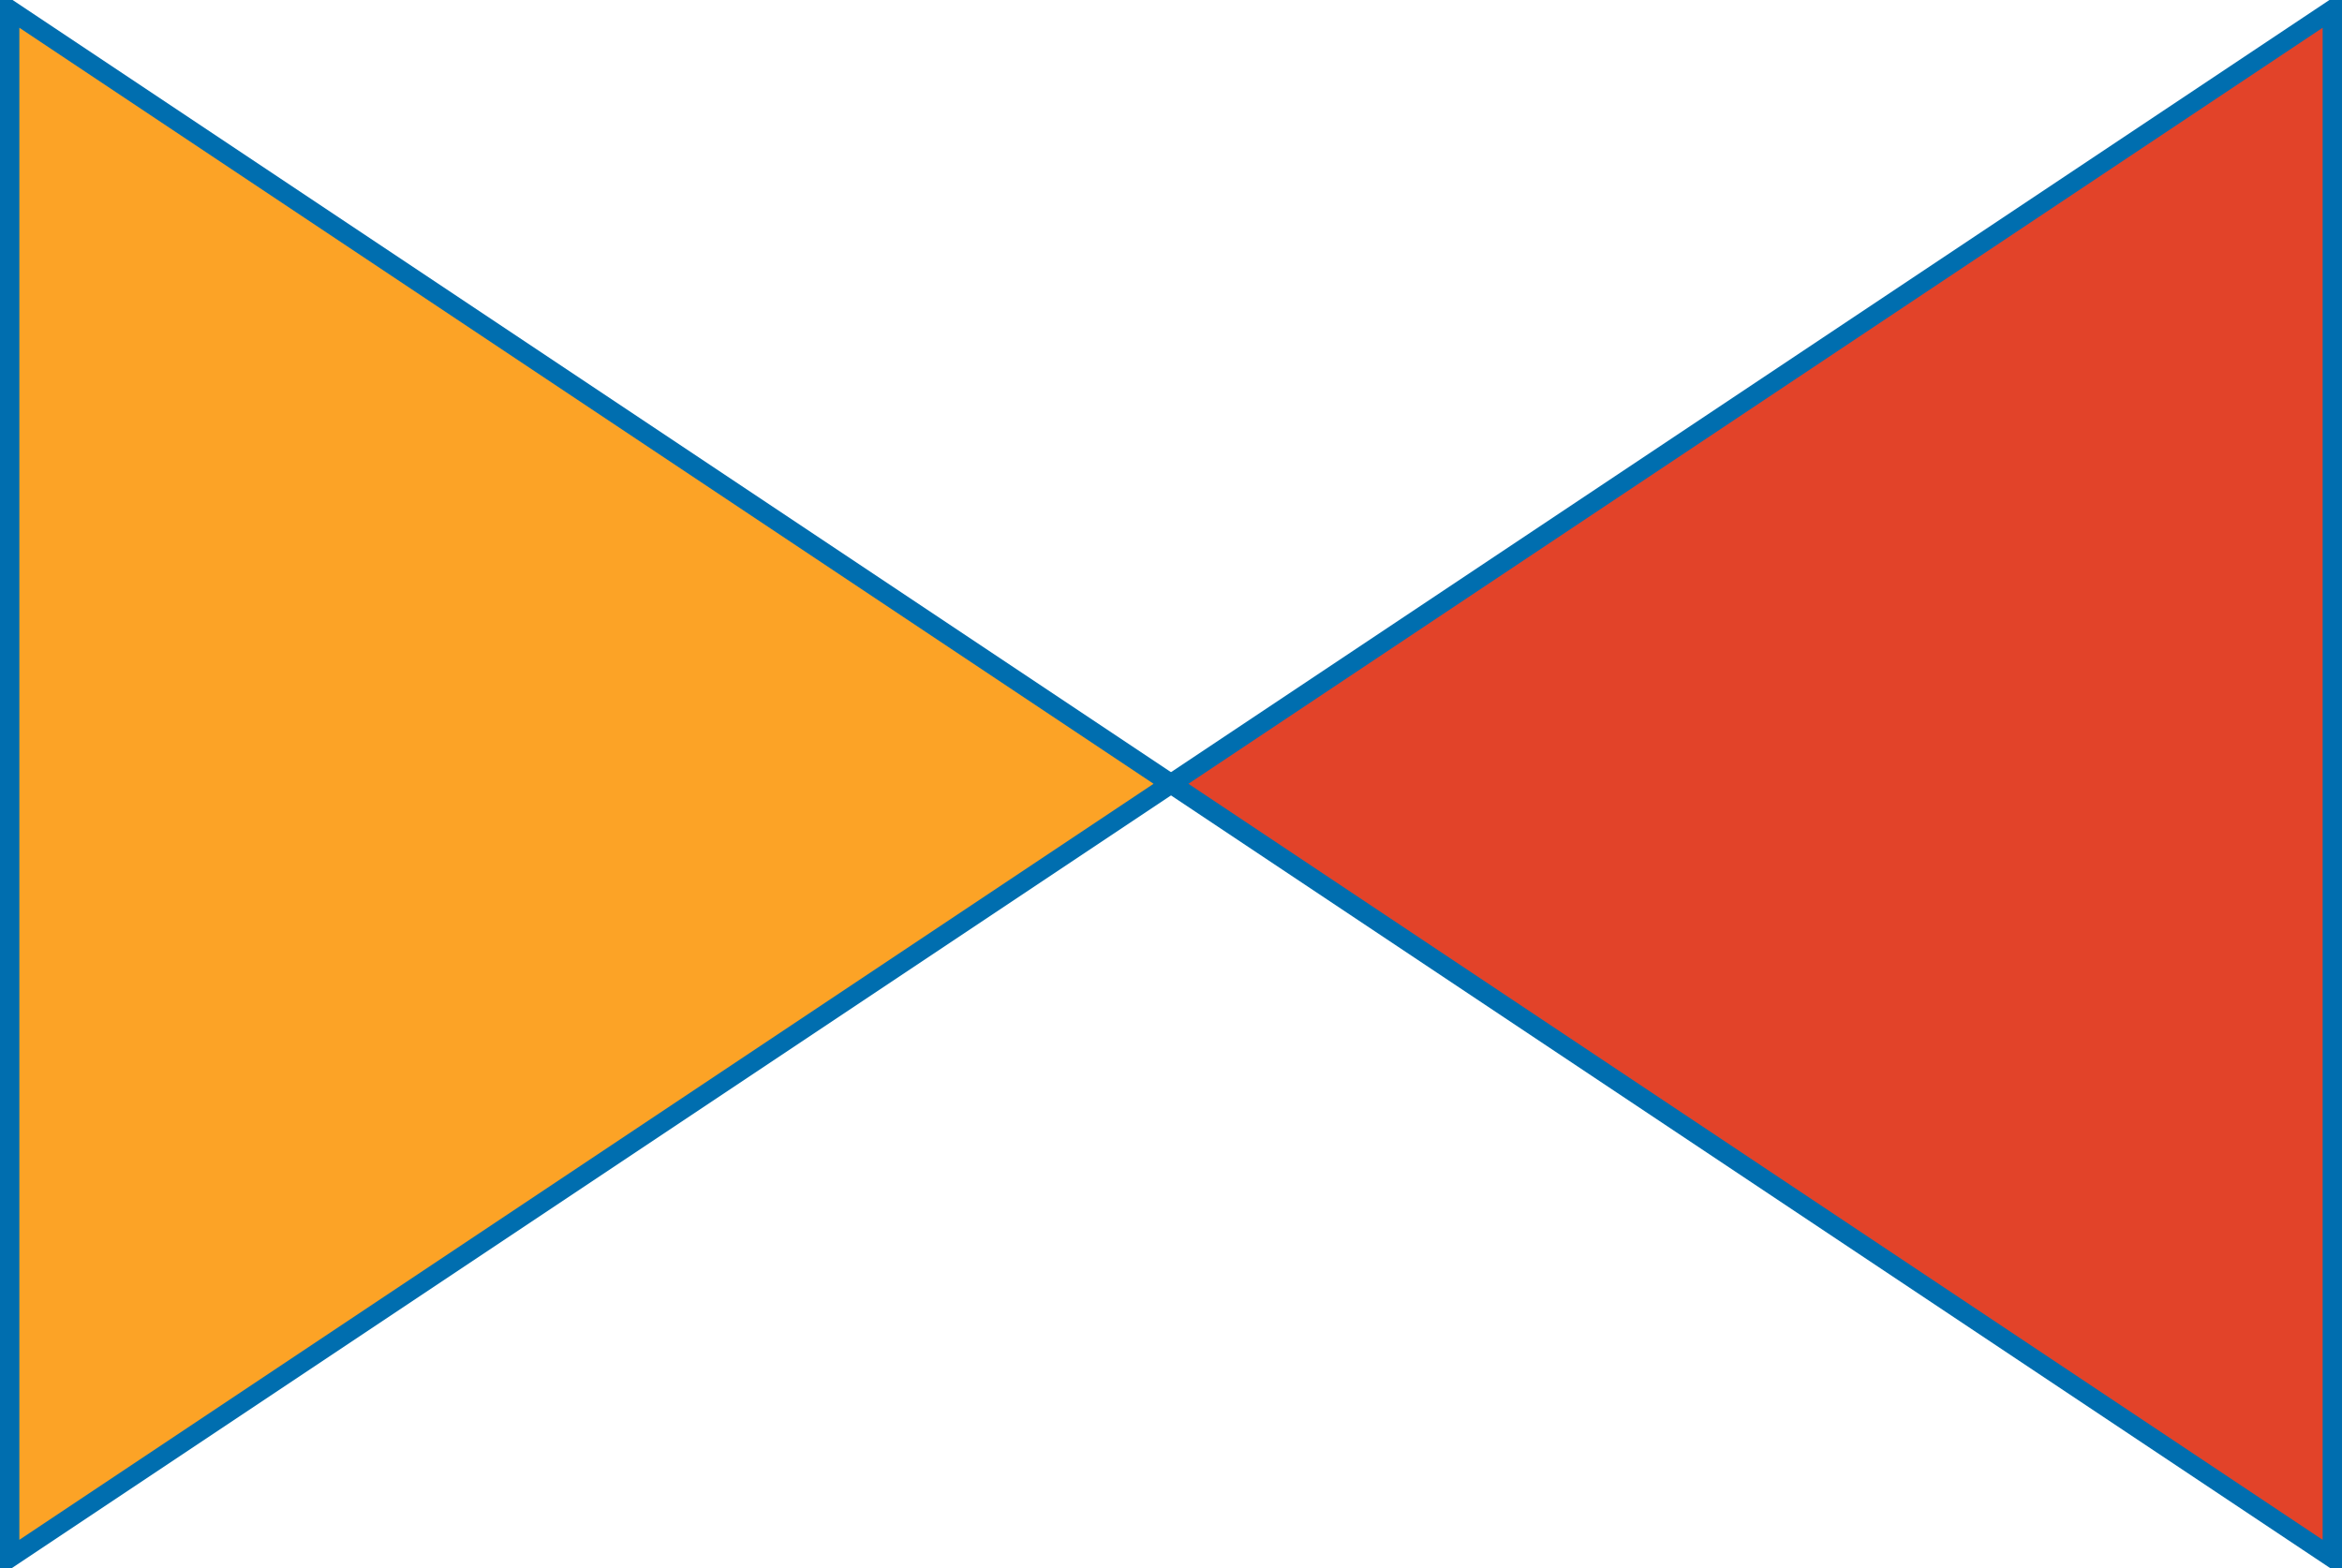
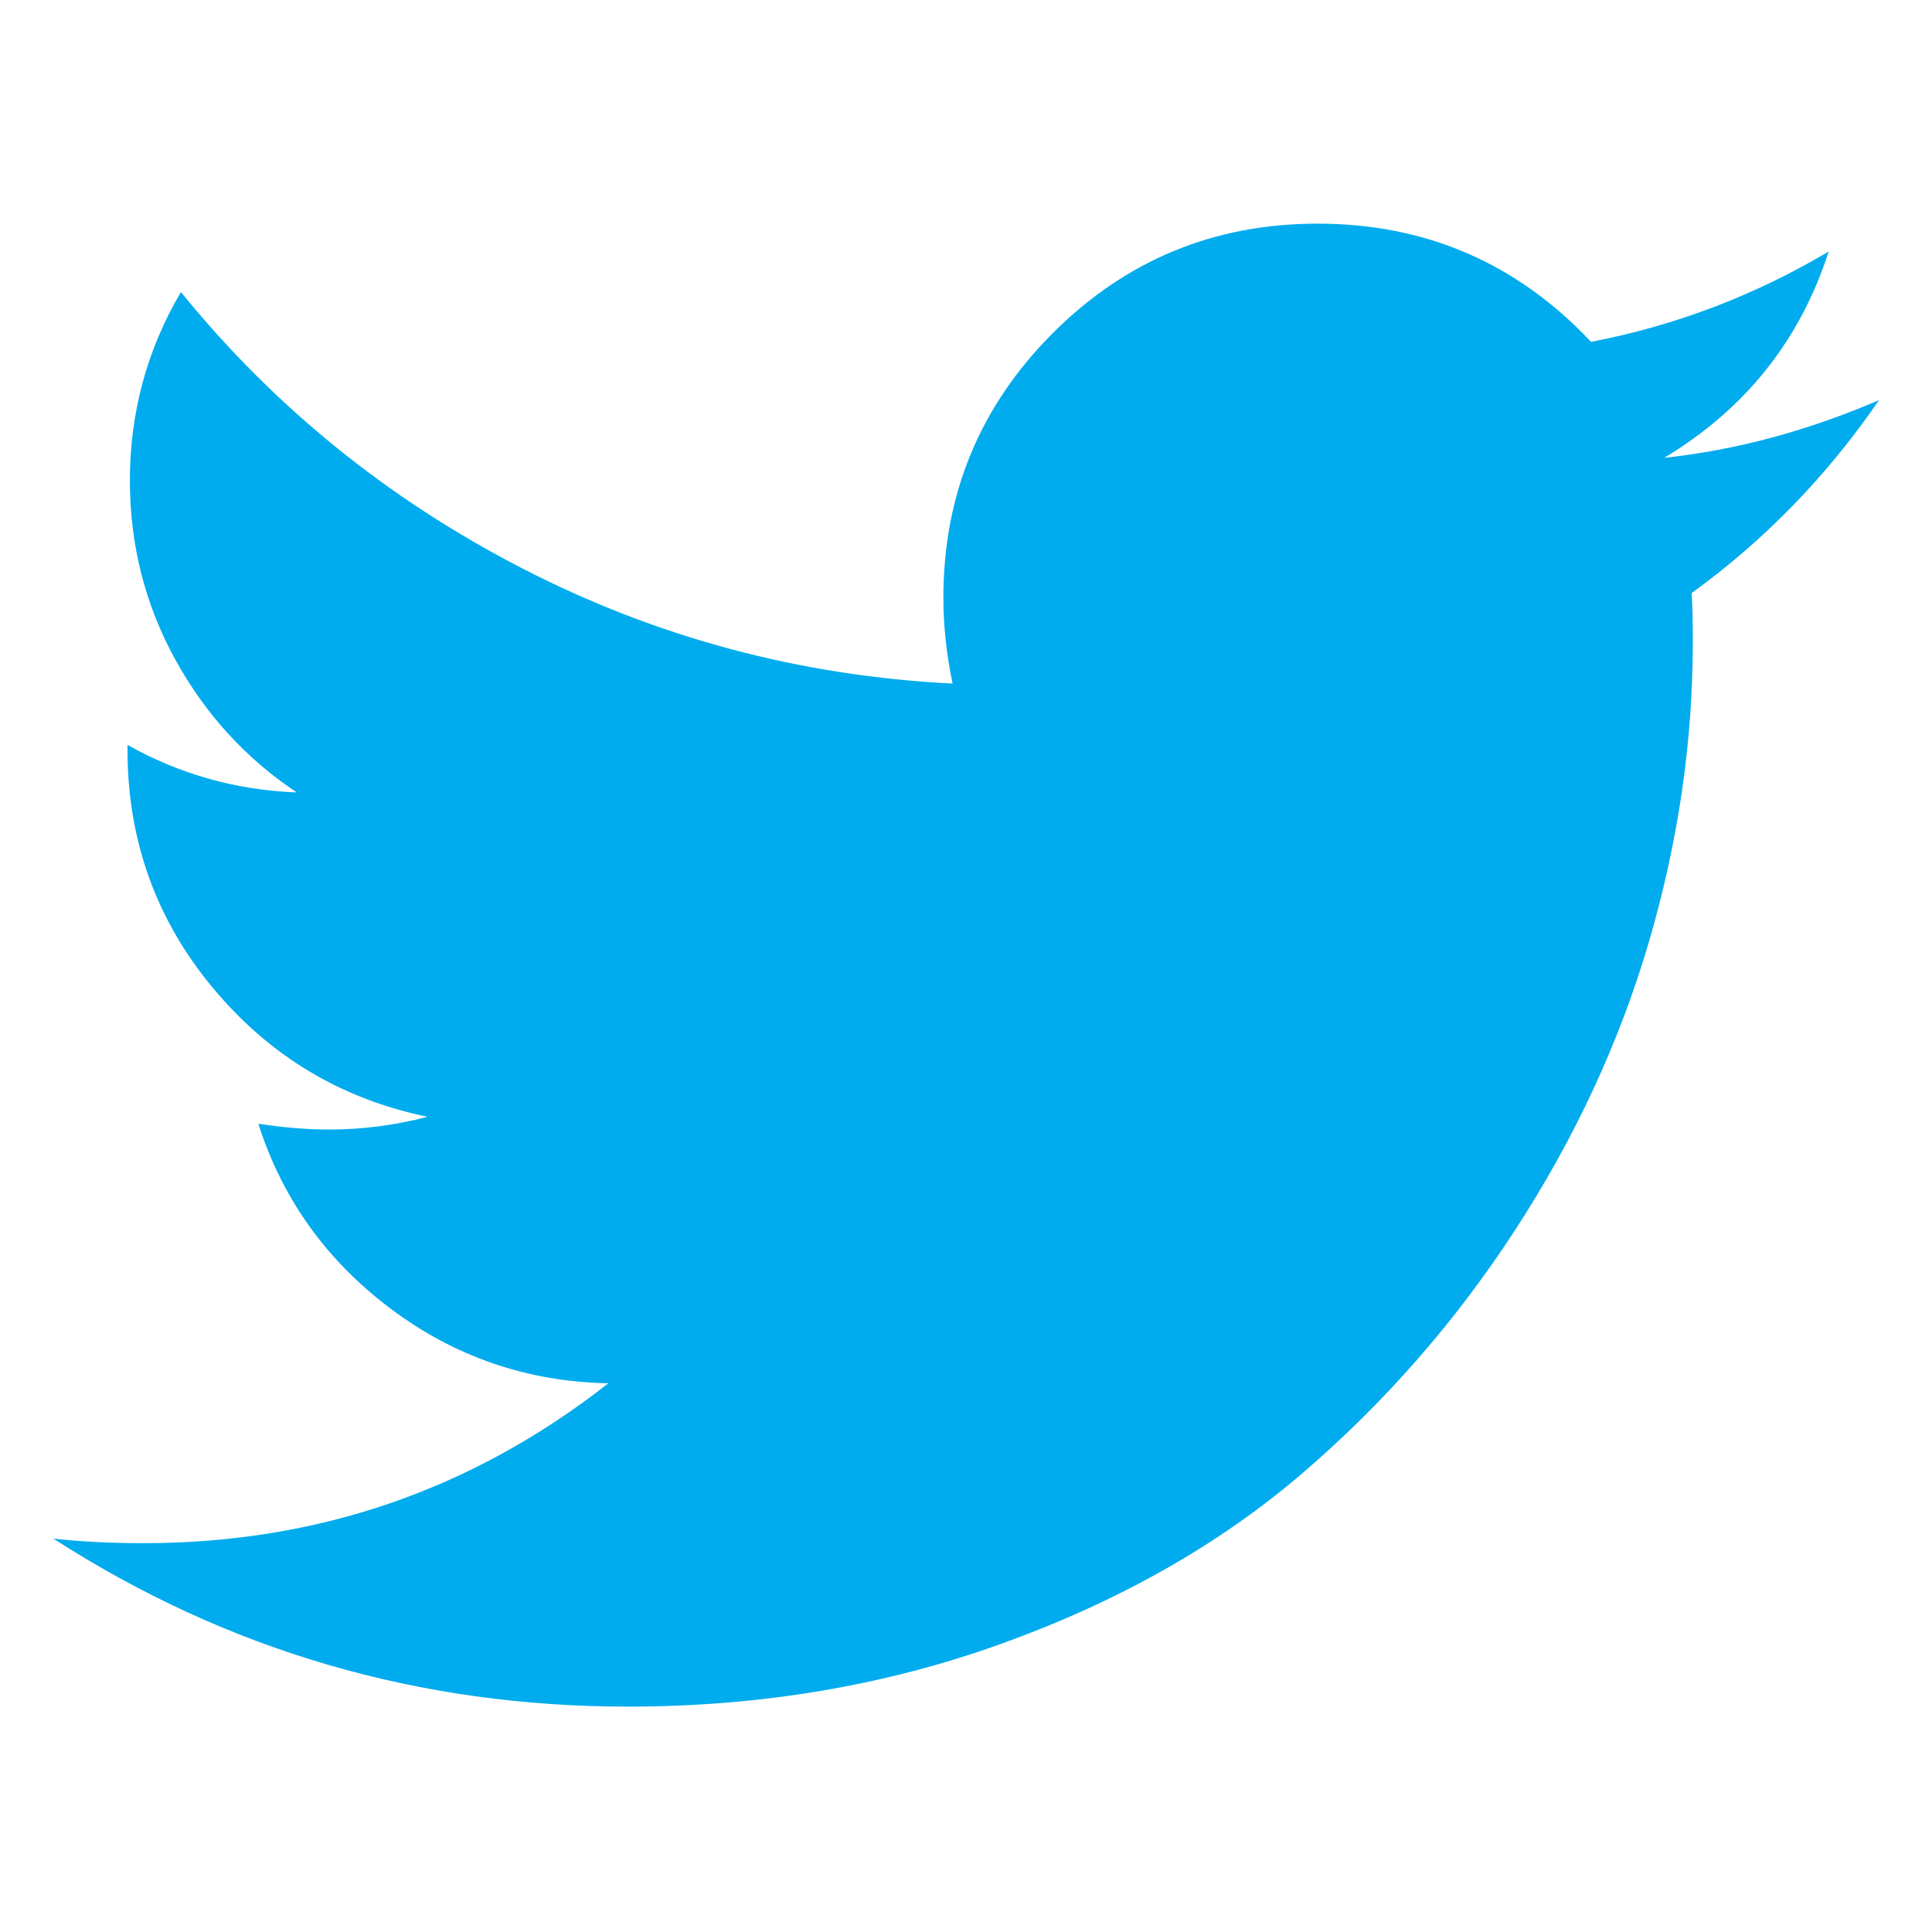
- <svg xmlns="http://www.w3.org/2000/svg" host="65bd71144e" version="1.1" width="121px" height="81px" viewBox="-0.5 -0.5 121 81" content="&lt;mxfile host=&quot;02cd27c1-eecd-4df0-9317-c78f1b264457&quot; modified=&quot;2021-02-07T03:01:06.723Z&quot; agent=&quot;5.0 (X11; Linux x86_64) AppleWebKit/537.36 (KHTML, like Gecko) Code/1.52.1 Chrome/83.0.41.122 Electron/9.3.5 Safari/537.36&quot; version=&quot;13.10.0&quot; etag=&quot;-BIL8ymGQvIBjMwGGGi8&quot; type=&quot;embed&quot;&gt;&lt;diagram id=&quot;aWibs-TlXA-_fWlxeDE3&quot; name=&quot;Page-1&quot;&gt;vZTBboMwDIafhuOkhGi0Pa6Ubpedetg5A5dECxil7qB7+oUmFFBbaYdtHFD82Qb7tyESadU9W9moVyzARDErukhsojhO2Mrde3DyYCmYB6XVhUcTsNNf4CEf6FEXcAjMI0I0pJs5zLGuIacZk9ZiOw/boylmoJElXIFdLs01fdMFqdDFIxv5C+hSDW/mLHgqOQQHcFCywHaCRBaJ1CKSP1VdCqbXbq7L9o73UpiFmn6SEPuET2mOobdQF52GZslqWZe9tW6VJtg1Mu9drRutY4oq4yzujnttTIoG7TlR8HfJwXW0PpDFD5h4GEuyp22fgTVN+P58OR6qAkvQ3e2MX/RyewZYAdmTCxkSROJTwo7Fi9BaO04sCVNQk2EtA5NhR8rLk0cZ3SEoeVtV8ZuqWiRJGmtnPnBX3ZXOCZMrvrilc7xZJIz9sc6rf9PZmeOXcfZNfi8i+wY=&lt;/diagram&gt;&lt;/mxfile&gt;">
-   <defs />
-   <g>
-     <path d="M 0 0 L 60 40 L 0 80 Z" fill="#FCA326" stroke="#006eaf" stroke-miterlimit="10" pointer-events="all" />
-     <path d="M 60 0 L 120 40 L 60 80 Z" fill="#E24329" stroke="#006eaf" stroke-miterlimit="10" transform="rotate(-180,90,40)" pointer-events="all" />
-   </g>
+ <svg xmlns="http://www.w3.org/2000/svg" t="1682214211830" class="icon" viewBox="0 0 1024 1024" version="1.1" p-id="1069" width="200" height="200">
+   <path d="M996.12 211.772c-27.41 40.139-60.586 74.338-99.524 102.58 0.419 5.715 0.628 14.311 0.628 25.788 0 53.242-7.782 106.353-23.346 159.333-15.565 52.986-39.201 103.845-70.903 152.58-31.707 48.735-69.47 91.84-113.279 129.306-43.813 37.474-96.638 67.37-158.477 89.693-61.84 22.323-127.951 33.491-198.335 33.491-110.943 0-212.483-29.692-304.613-89.063 14.305 1.622 30.264 2.434 47.876 2.434 92.13 0 174.226-28.247 246.284-84.738-42.974-0.84-81.467-14.043-115.478-39.62-34.01-25.57-57.358-58.222-70.042-97.94 13.519 2.04 26.018 3.063 37.495 3.063 17.612 0 35.008-2.256 52.2-6.764-45.855-9.43-83.828-32.252-113.908-68.466-30.08-36.208-45.12-78.268-45.12-126.163v-2.44c27.829 15.564 57.726 23.95 89.694 25.157-27.04-18.026-48.532-41.557-64.463-70.591-15.932-29.03-23.926-60.552-23.973-94.563 0-36.055 9.01-69.41 27.042-100.067 49.525 60.998 109.815 109.812 180.881 146.446 71.06 36.63 147.106 56.99 228.126 61.078-3.249-15.565-4.874-30.71-4.874-45.435 0-54.868 19.337-101.641 58.013-140.316s85.45-58.012 140.32-58.012c57.332 0 105.649 20.886 144.955 62.65 44.653-8.595 86.63-24.553 125.93-47.873-15.144 47.06-44.201 83.511-87.176 109.344 38.1-4.088 76.173-14.33 114.218-30.735l-0.151-0.157z" fill="#00ACED" p-id="1070" />
</svg>
